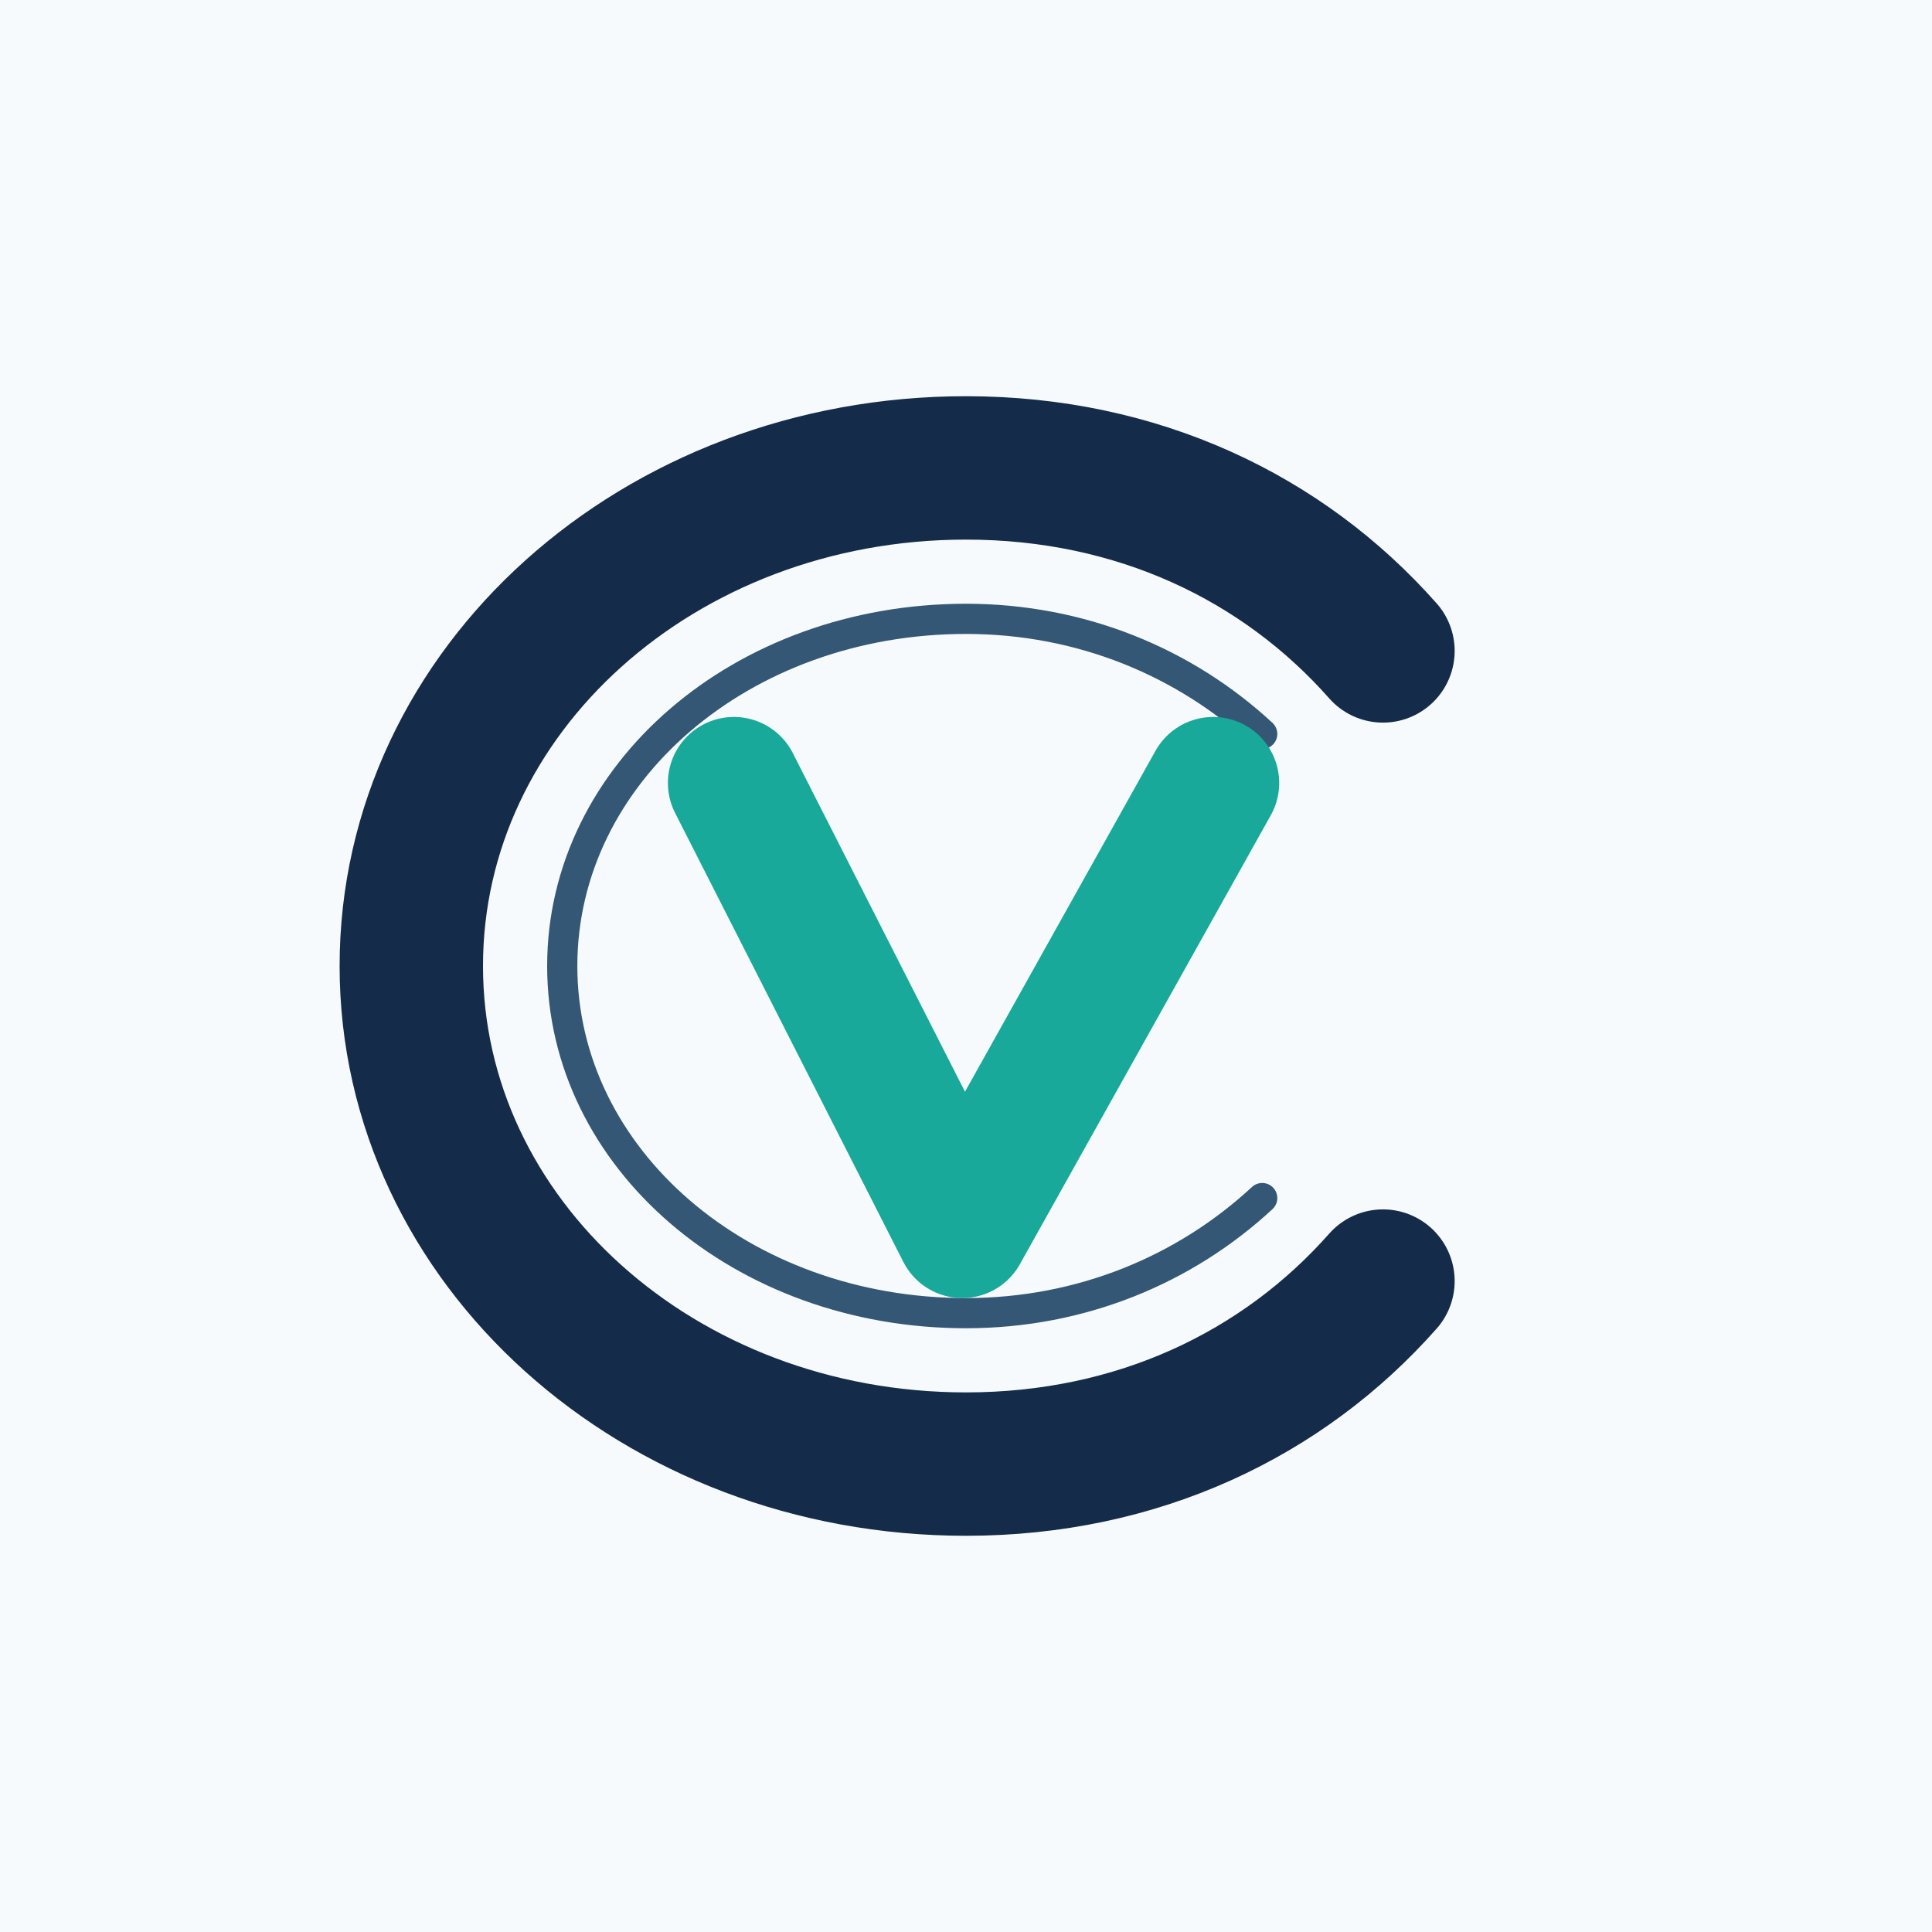
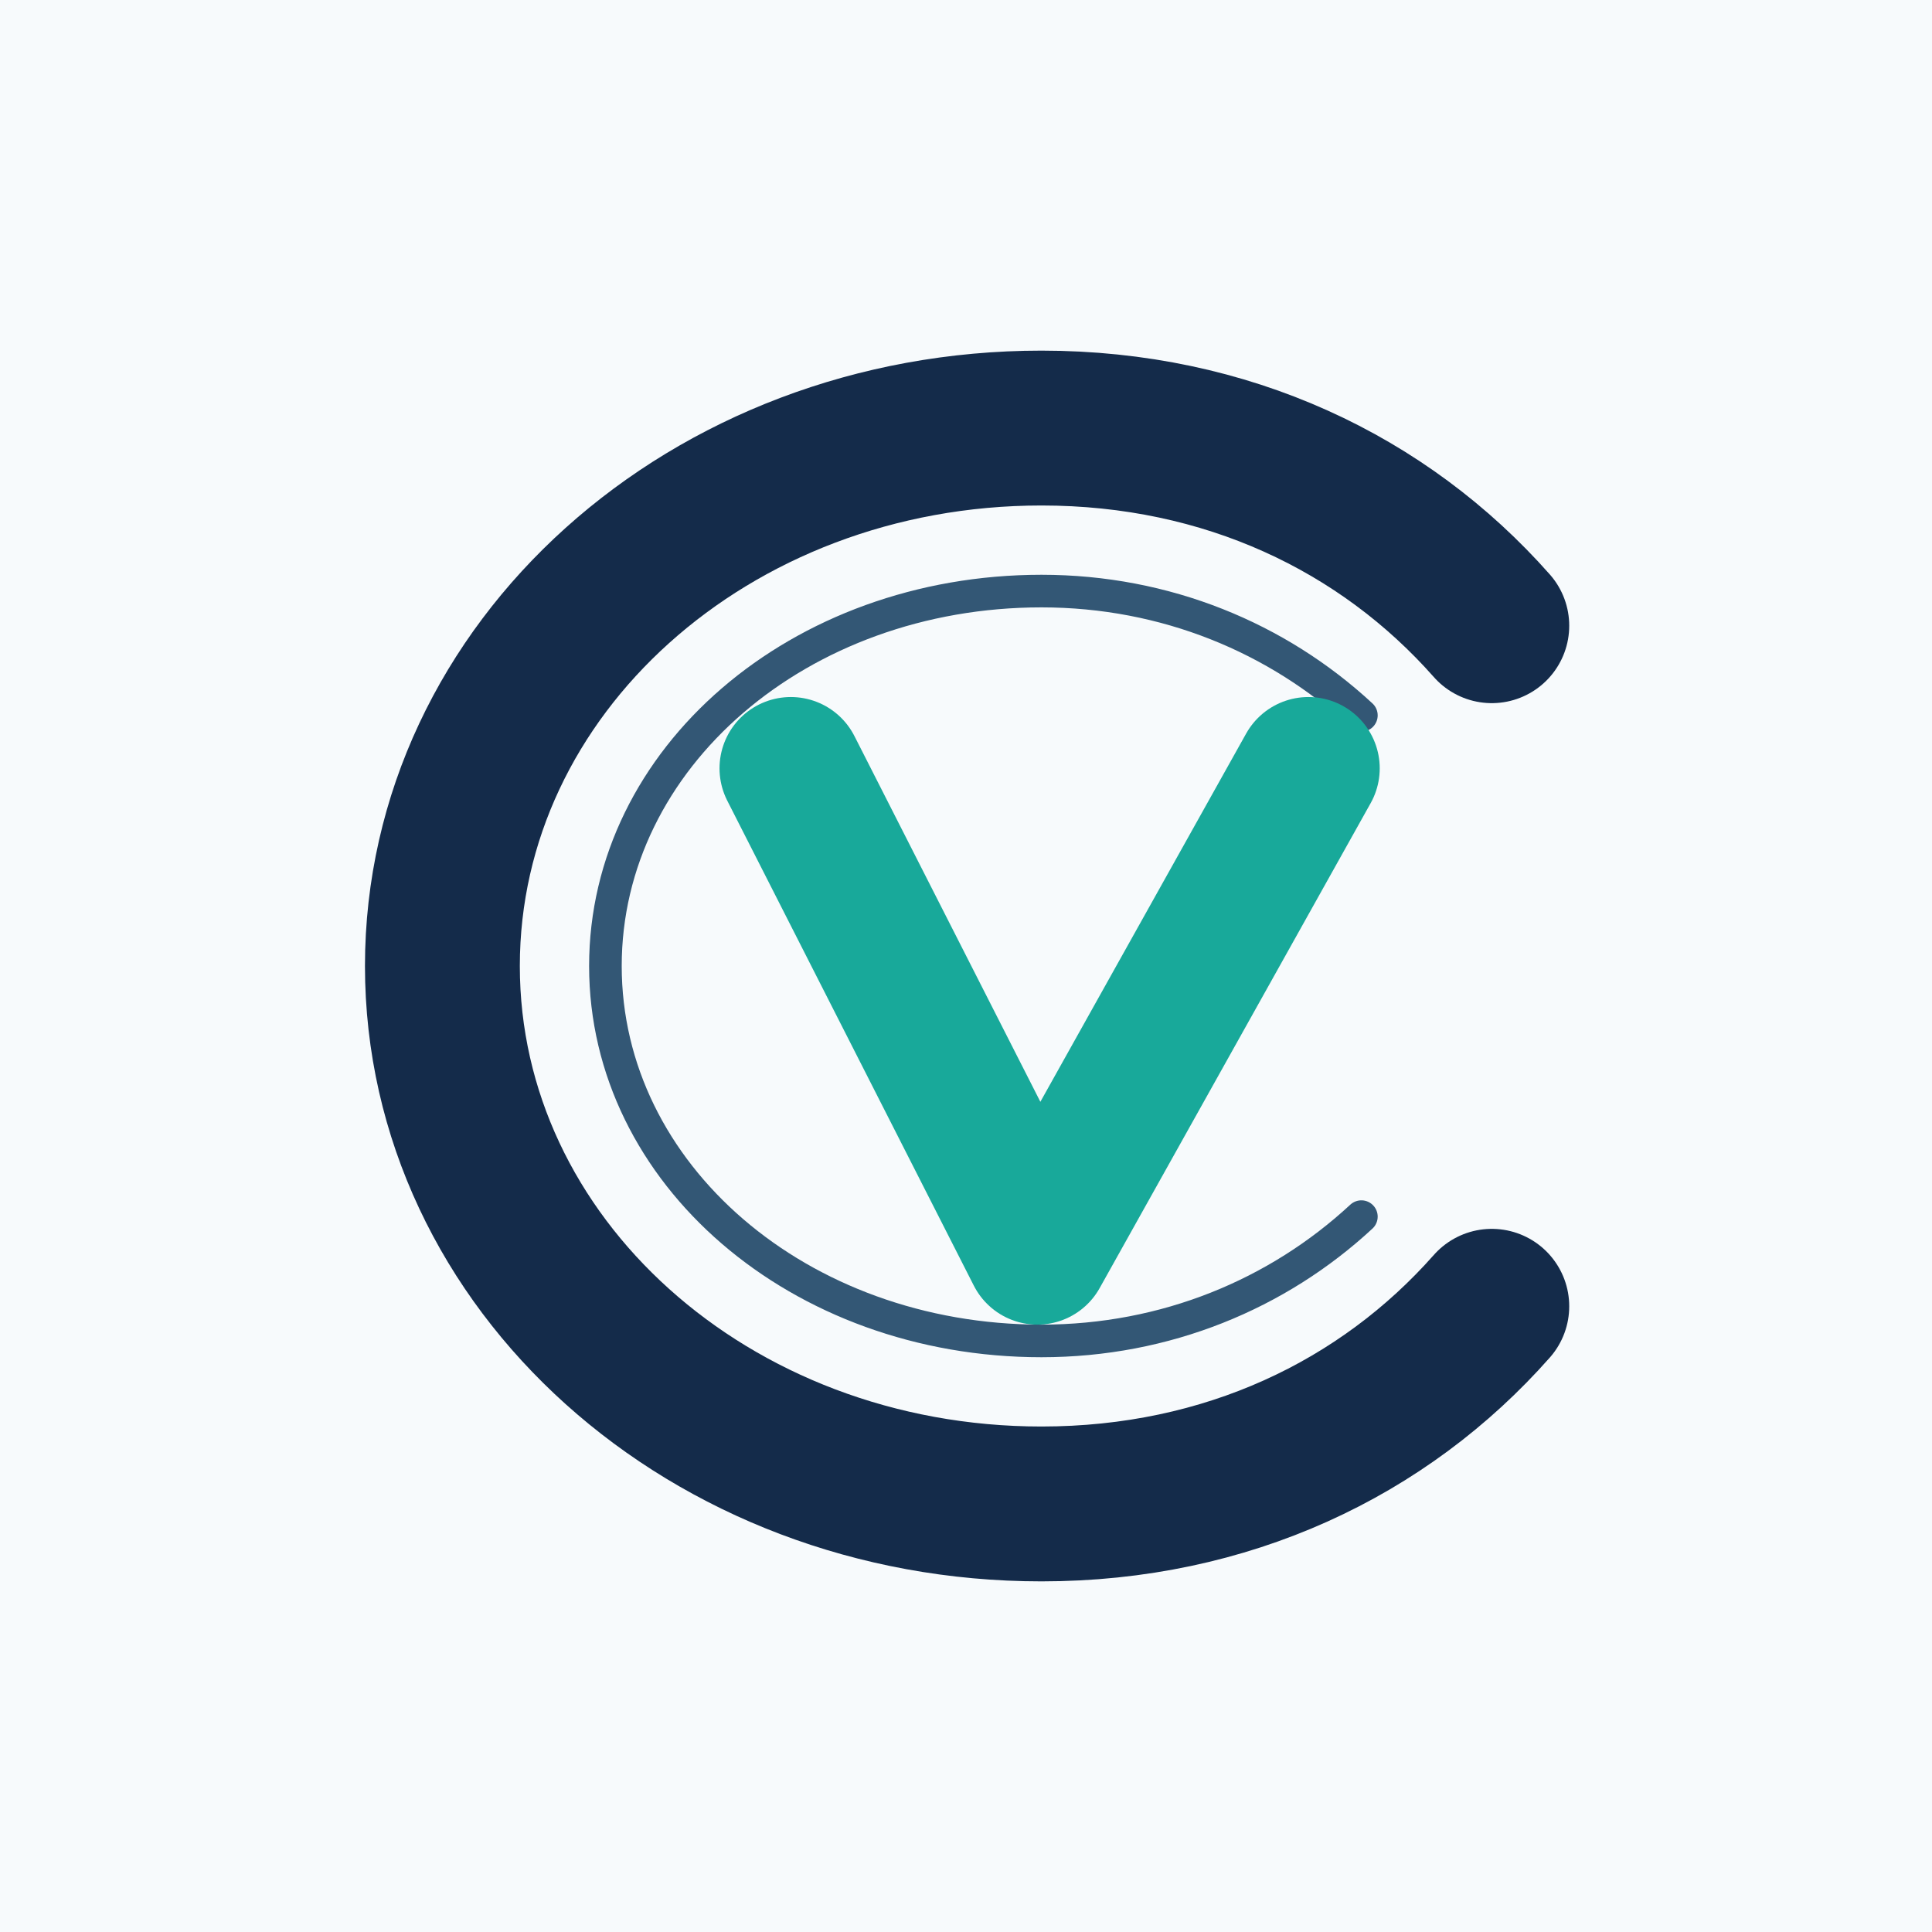
<svg xmlns="http://www.w3.org/2000/svg" width="1024" height="1024" viewBox="0 0 1024 1024" role="img" aria-label="VisonCube Music icon">
  <rect width="1024" height="1024" fill="#F7FAFC" />
-   <path d="M733 345C680 285 603 248 512 248C349 248 218 366 218 512C218 658 349 776 512 776C603 776 680 739 733 679" fill="none" stroke="#142B4A" stroke-width="76" stroke-linecap="round" />
-   <path d="M669 389C628 351 573 328 512 328C393 328 298 410 298 512C298 614 393 696 512 696C573 696 628 673 669 635" fill="none" stroke="#335775" stroke-width="16" stroke-linecap="round" />
-   <path d="M389 415L510 653L643 415" fill="none" stroke="#18A99A" stroke-width="70" stroke-linecap="round" stroke-linejoin="round" />
+   <g transform="translate(40 0) translate(512 512) scale(1.08) translate(-512 -512)">
+     <path d="M733 345C680 285 603 248 512 248C349 248 218 366 218 512C218 658 349 776 512 776C603 776 680 739 733 679" fill="none" stroke="#142B4A" stroke-width="76" stroke-linecap="round" />
+     <path d="M669 389C628 351 573 328 512 328C393 328 298 410 298 512C298 614 393 696 512 696C573 696 628 673 669 635" fill="none" stroke="#335775" stroke-width="16" stroke-linecap="round" />
+     <path d="M389 415L510 653L643 415" fill="none" stroke="#18A99A" stroke-width="70" stroke-linecap="round" stroke-linejoin="round" />
+   </g>
</svg>
